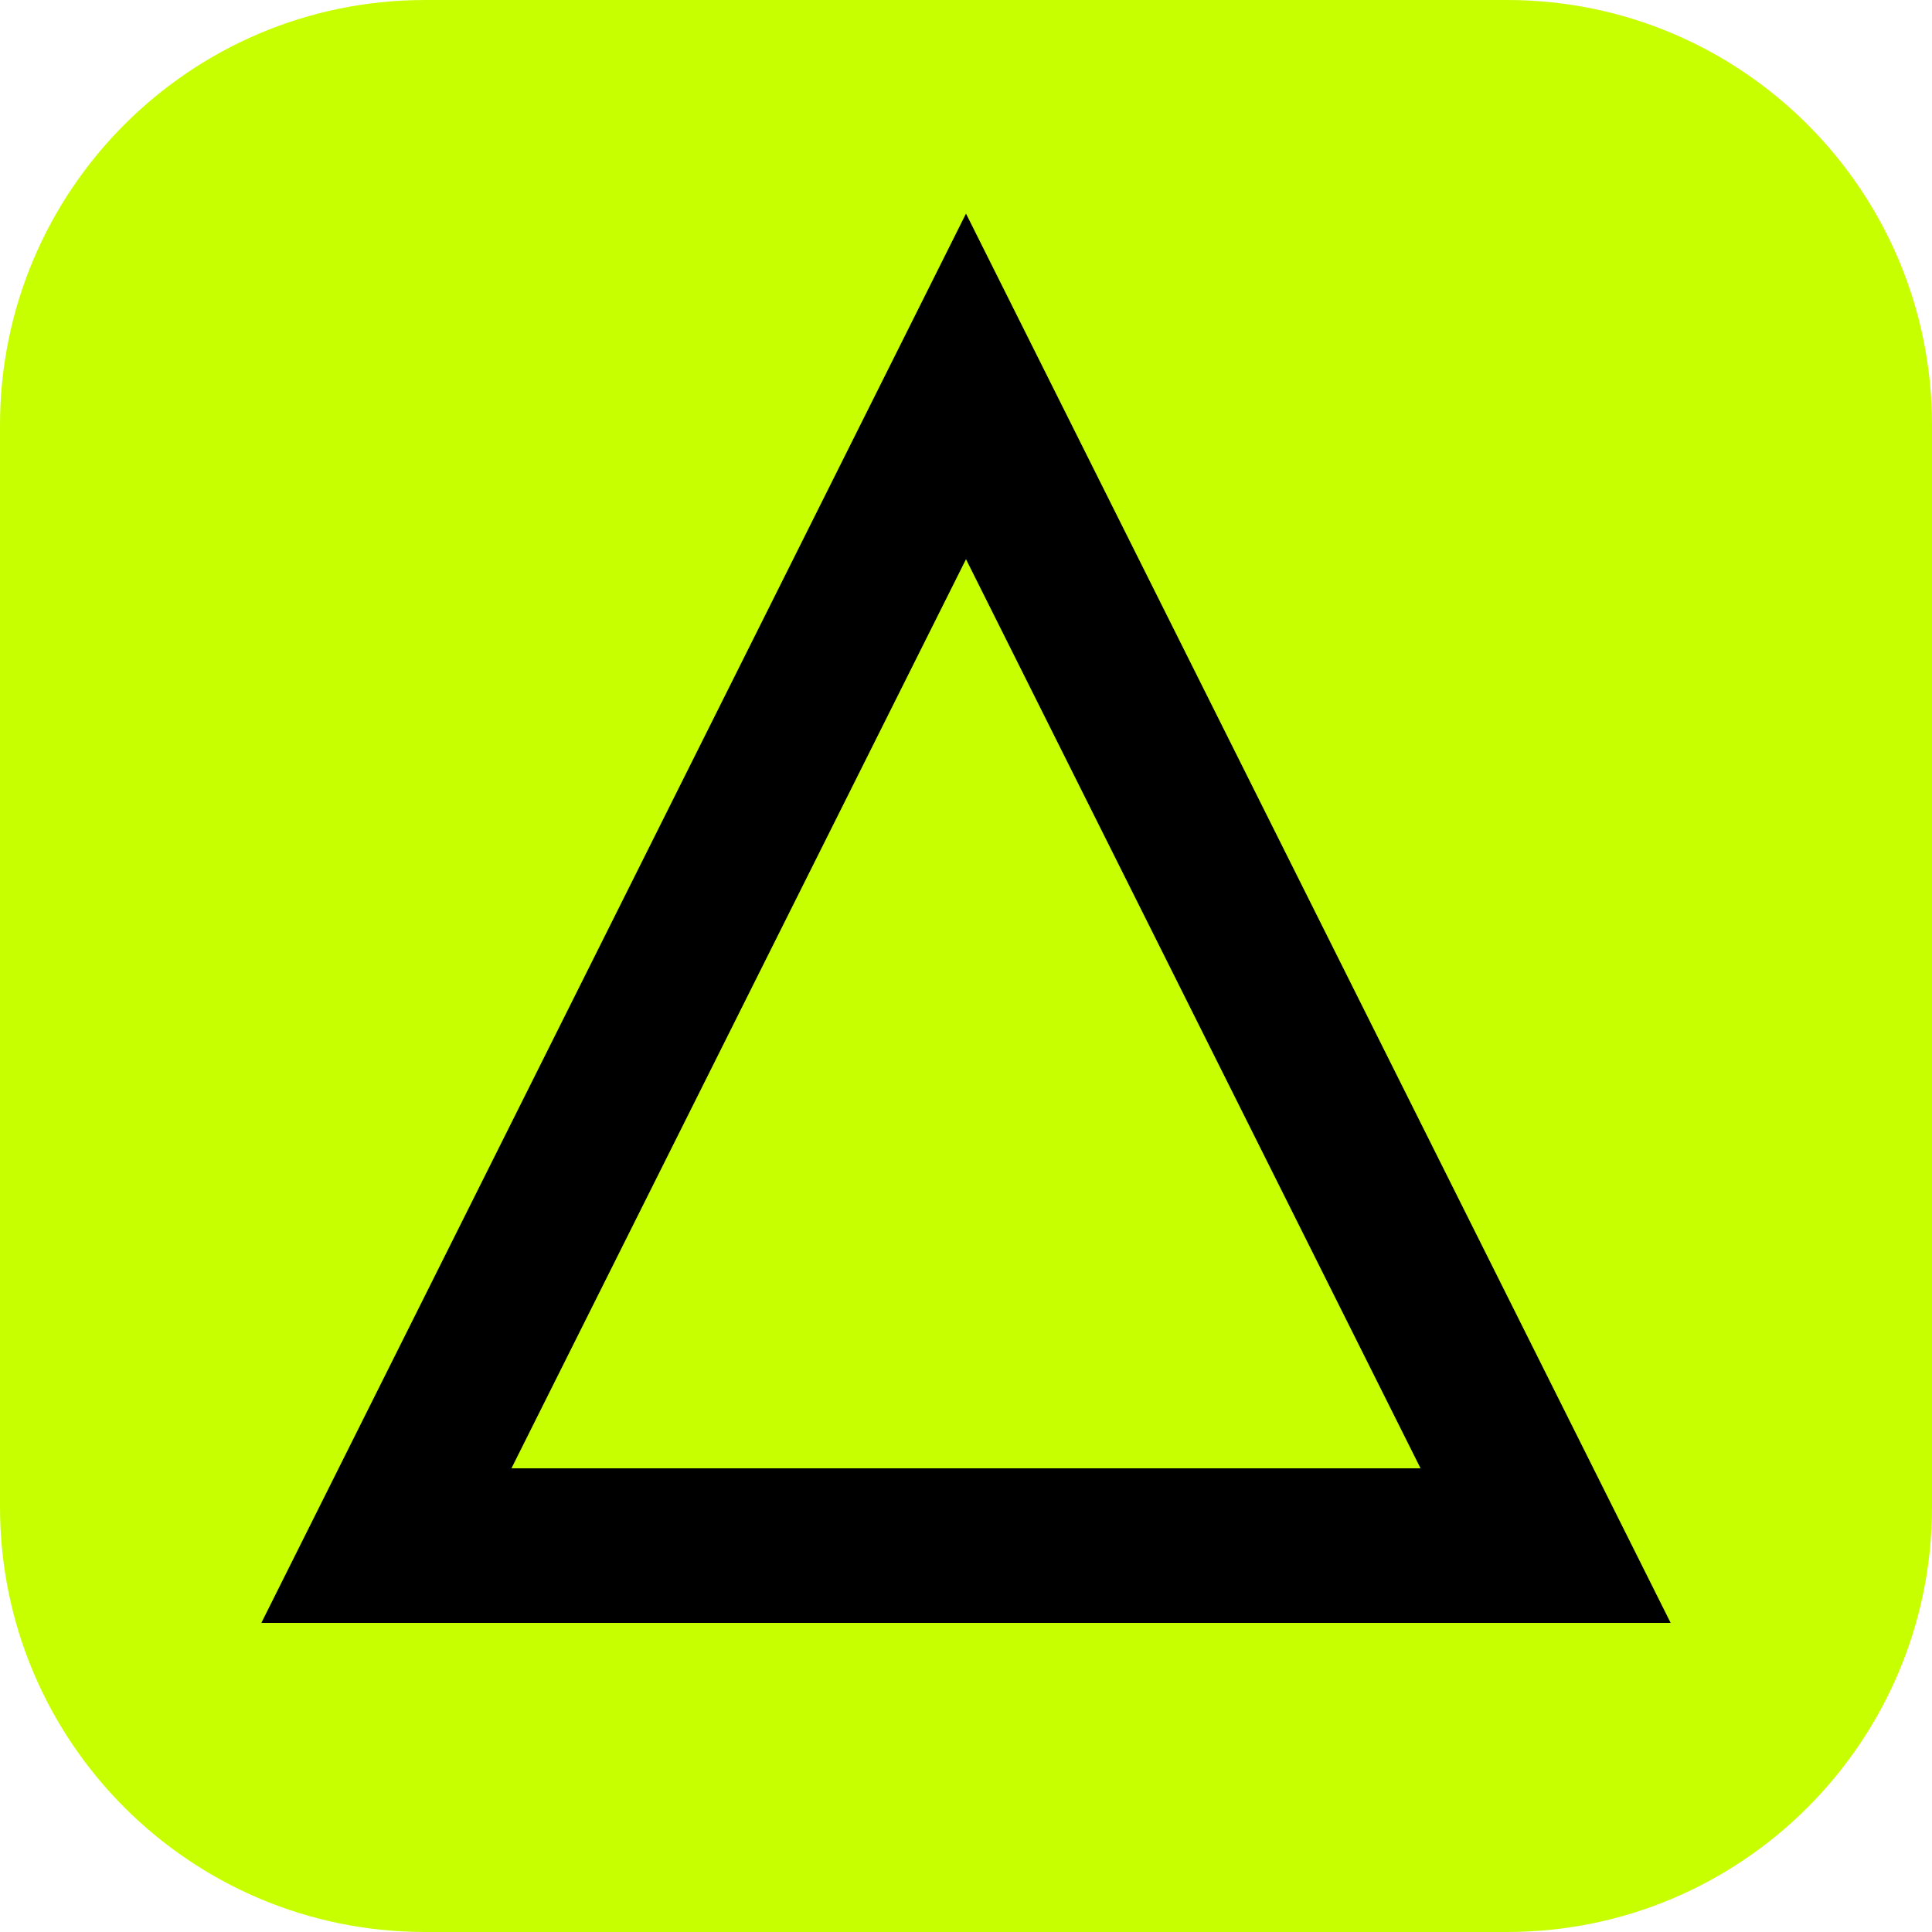
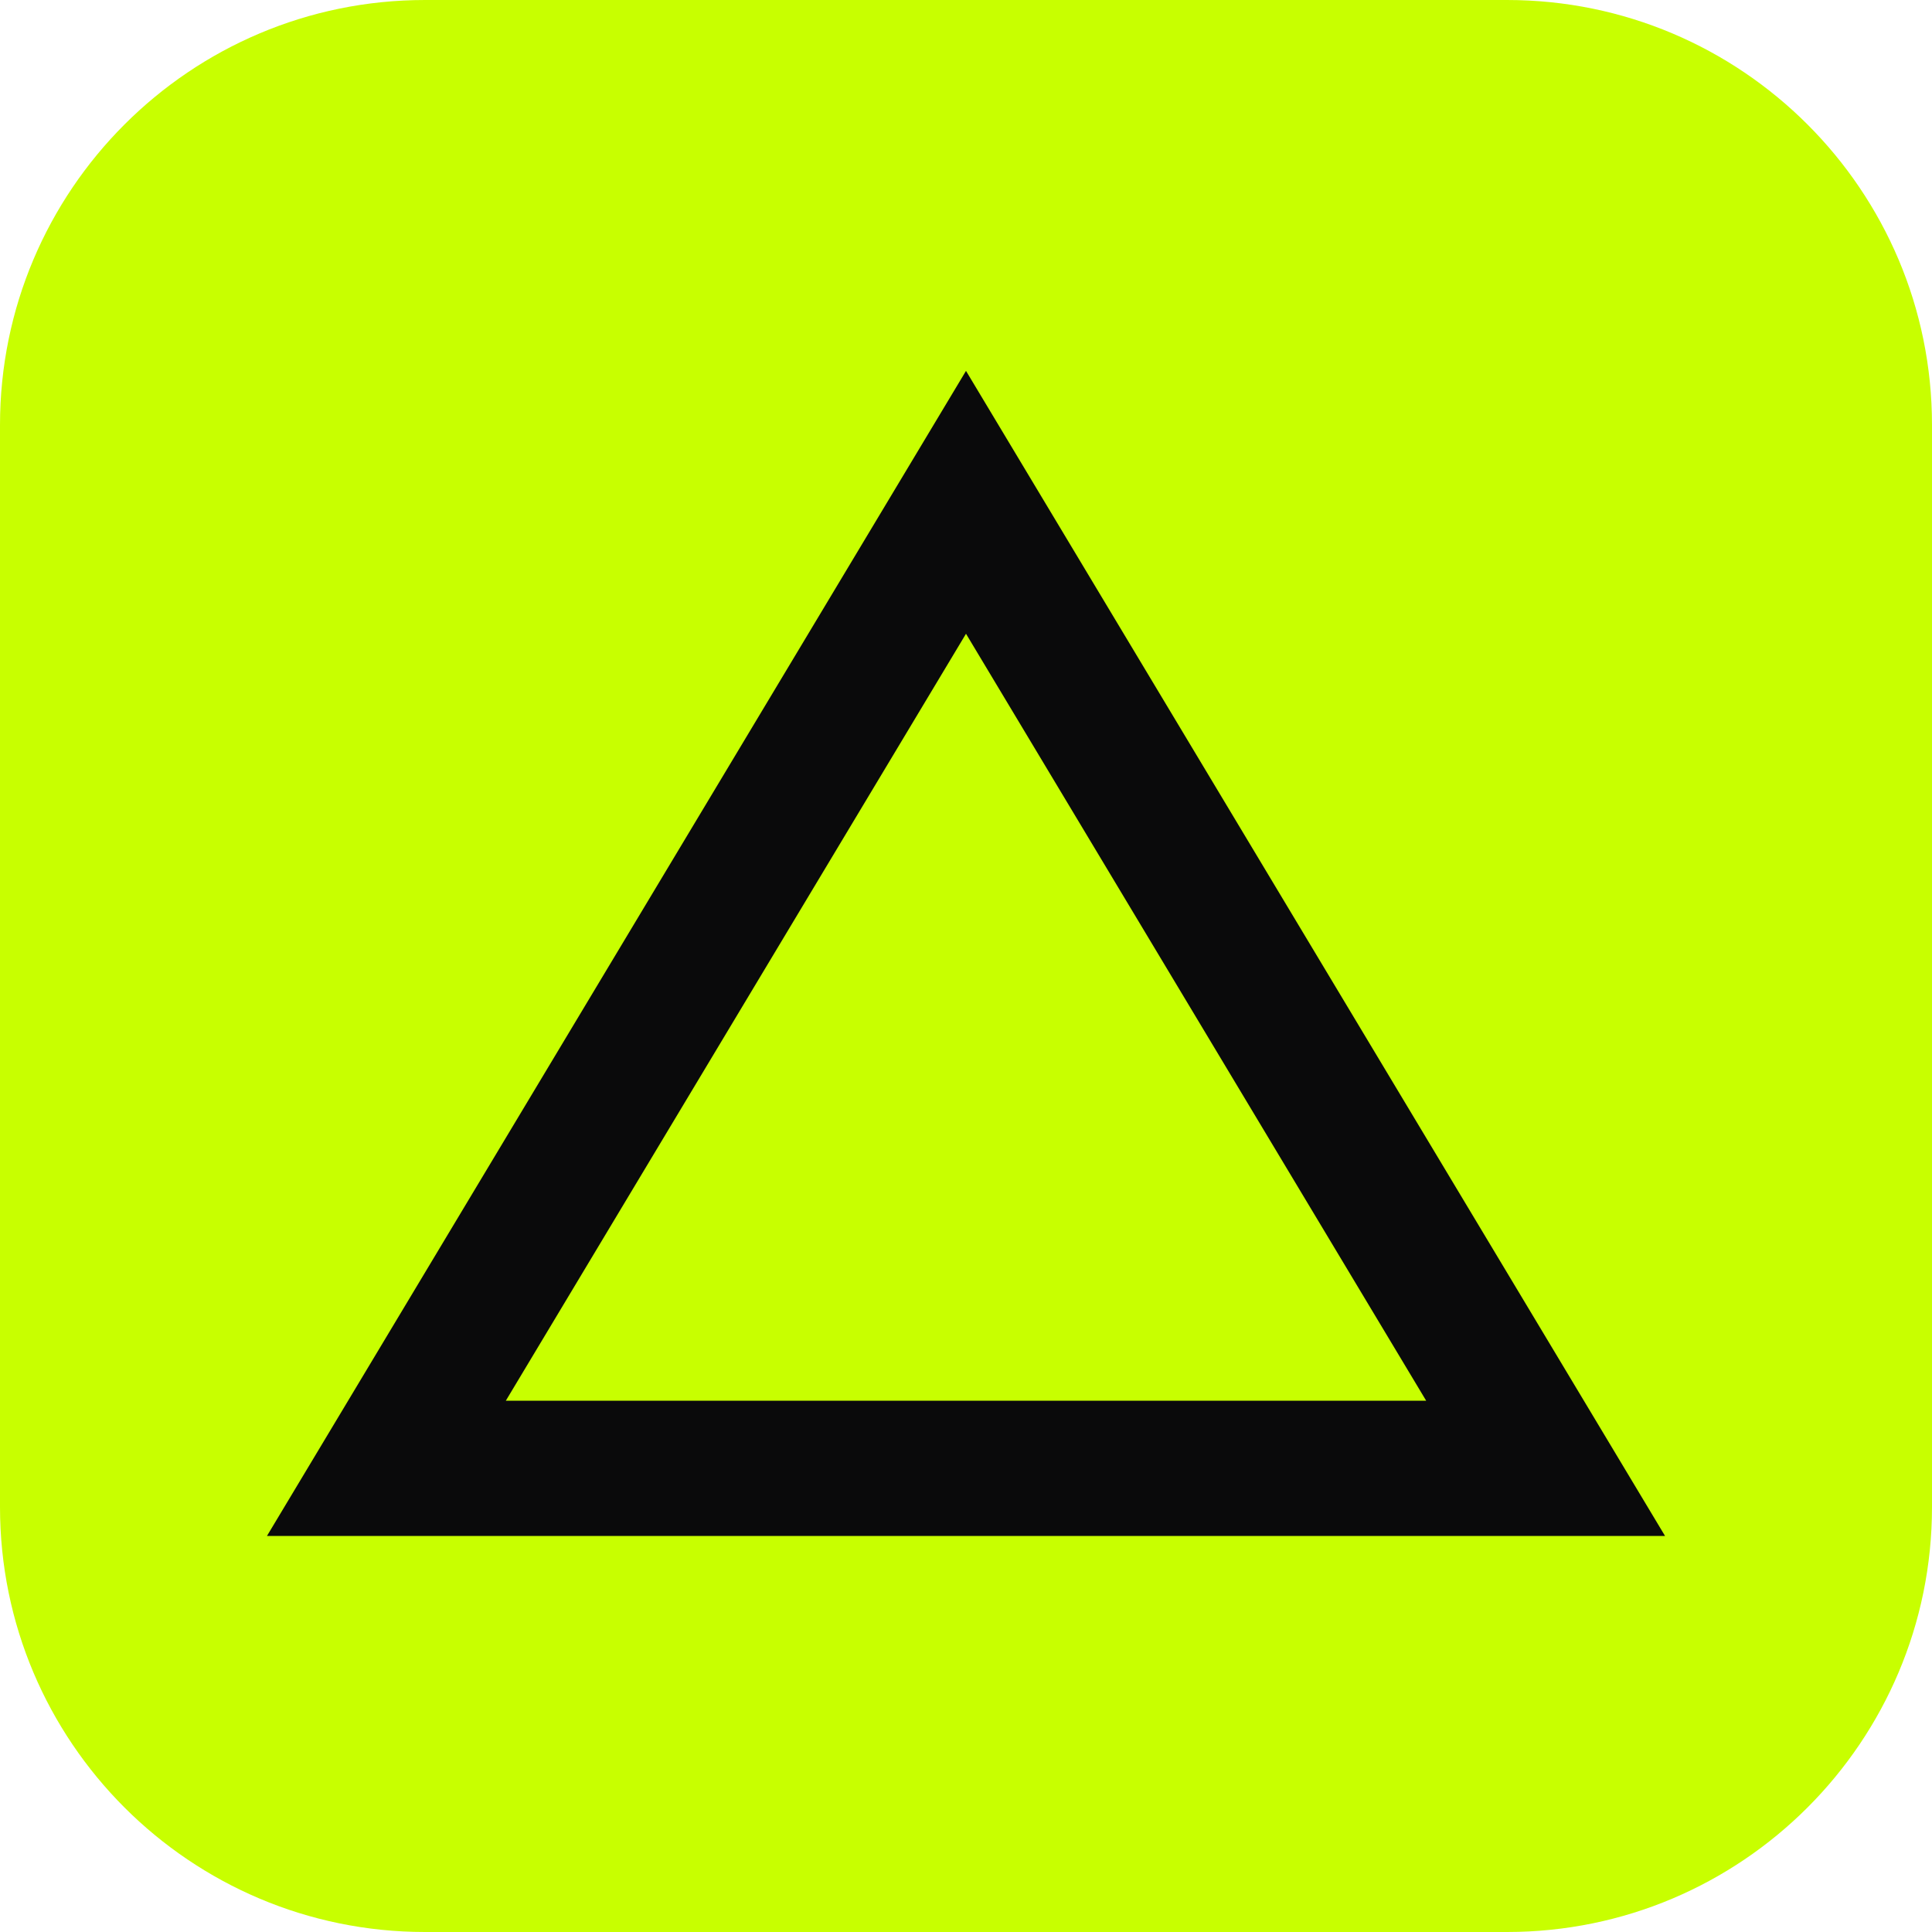
<svg xmlns="http://www.w3.org/2000/svg" viewBox="0 0 100 100">
  <rect width="100" height="100" rx="22" fill="#c8ff00" />
-   <path d="M50 20 L80 80 L20 80 Z" fill="none" stroke="#000000" stroke-width="8" stroke-linejoin="miter" />
+   <path d="M50 26 L80 76 L20 76 Z" fill="none" stroke="#0a0a0b" stroke-width="7" stroke-linejoin="miter" />
</svg>
